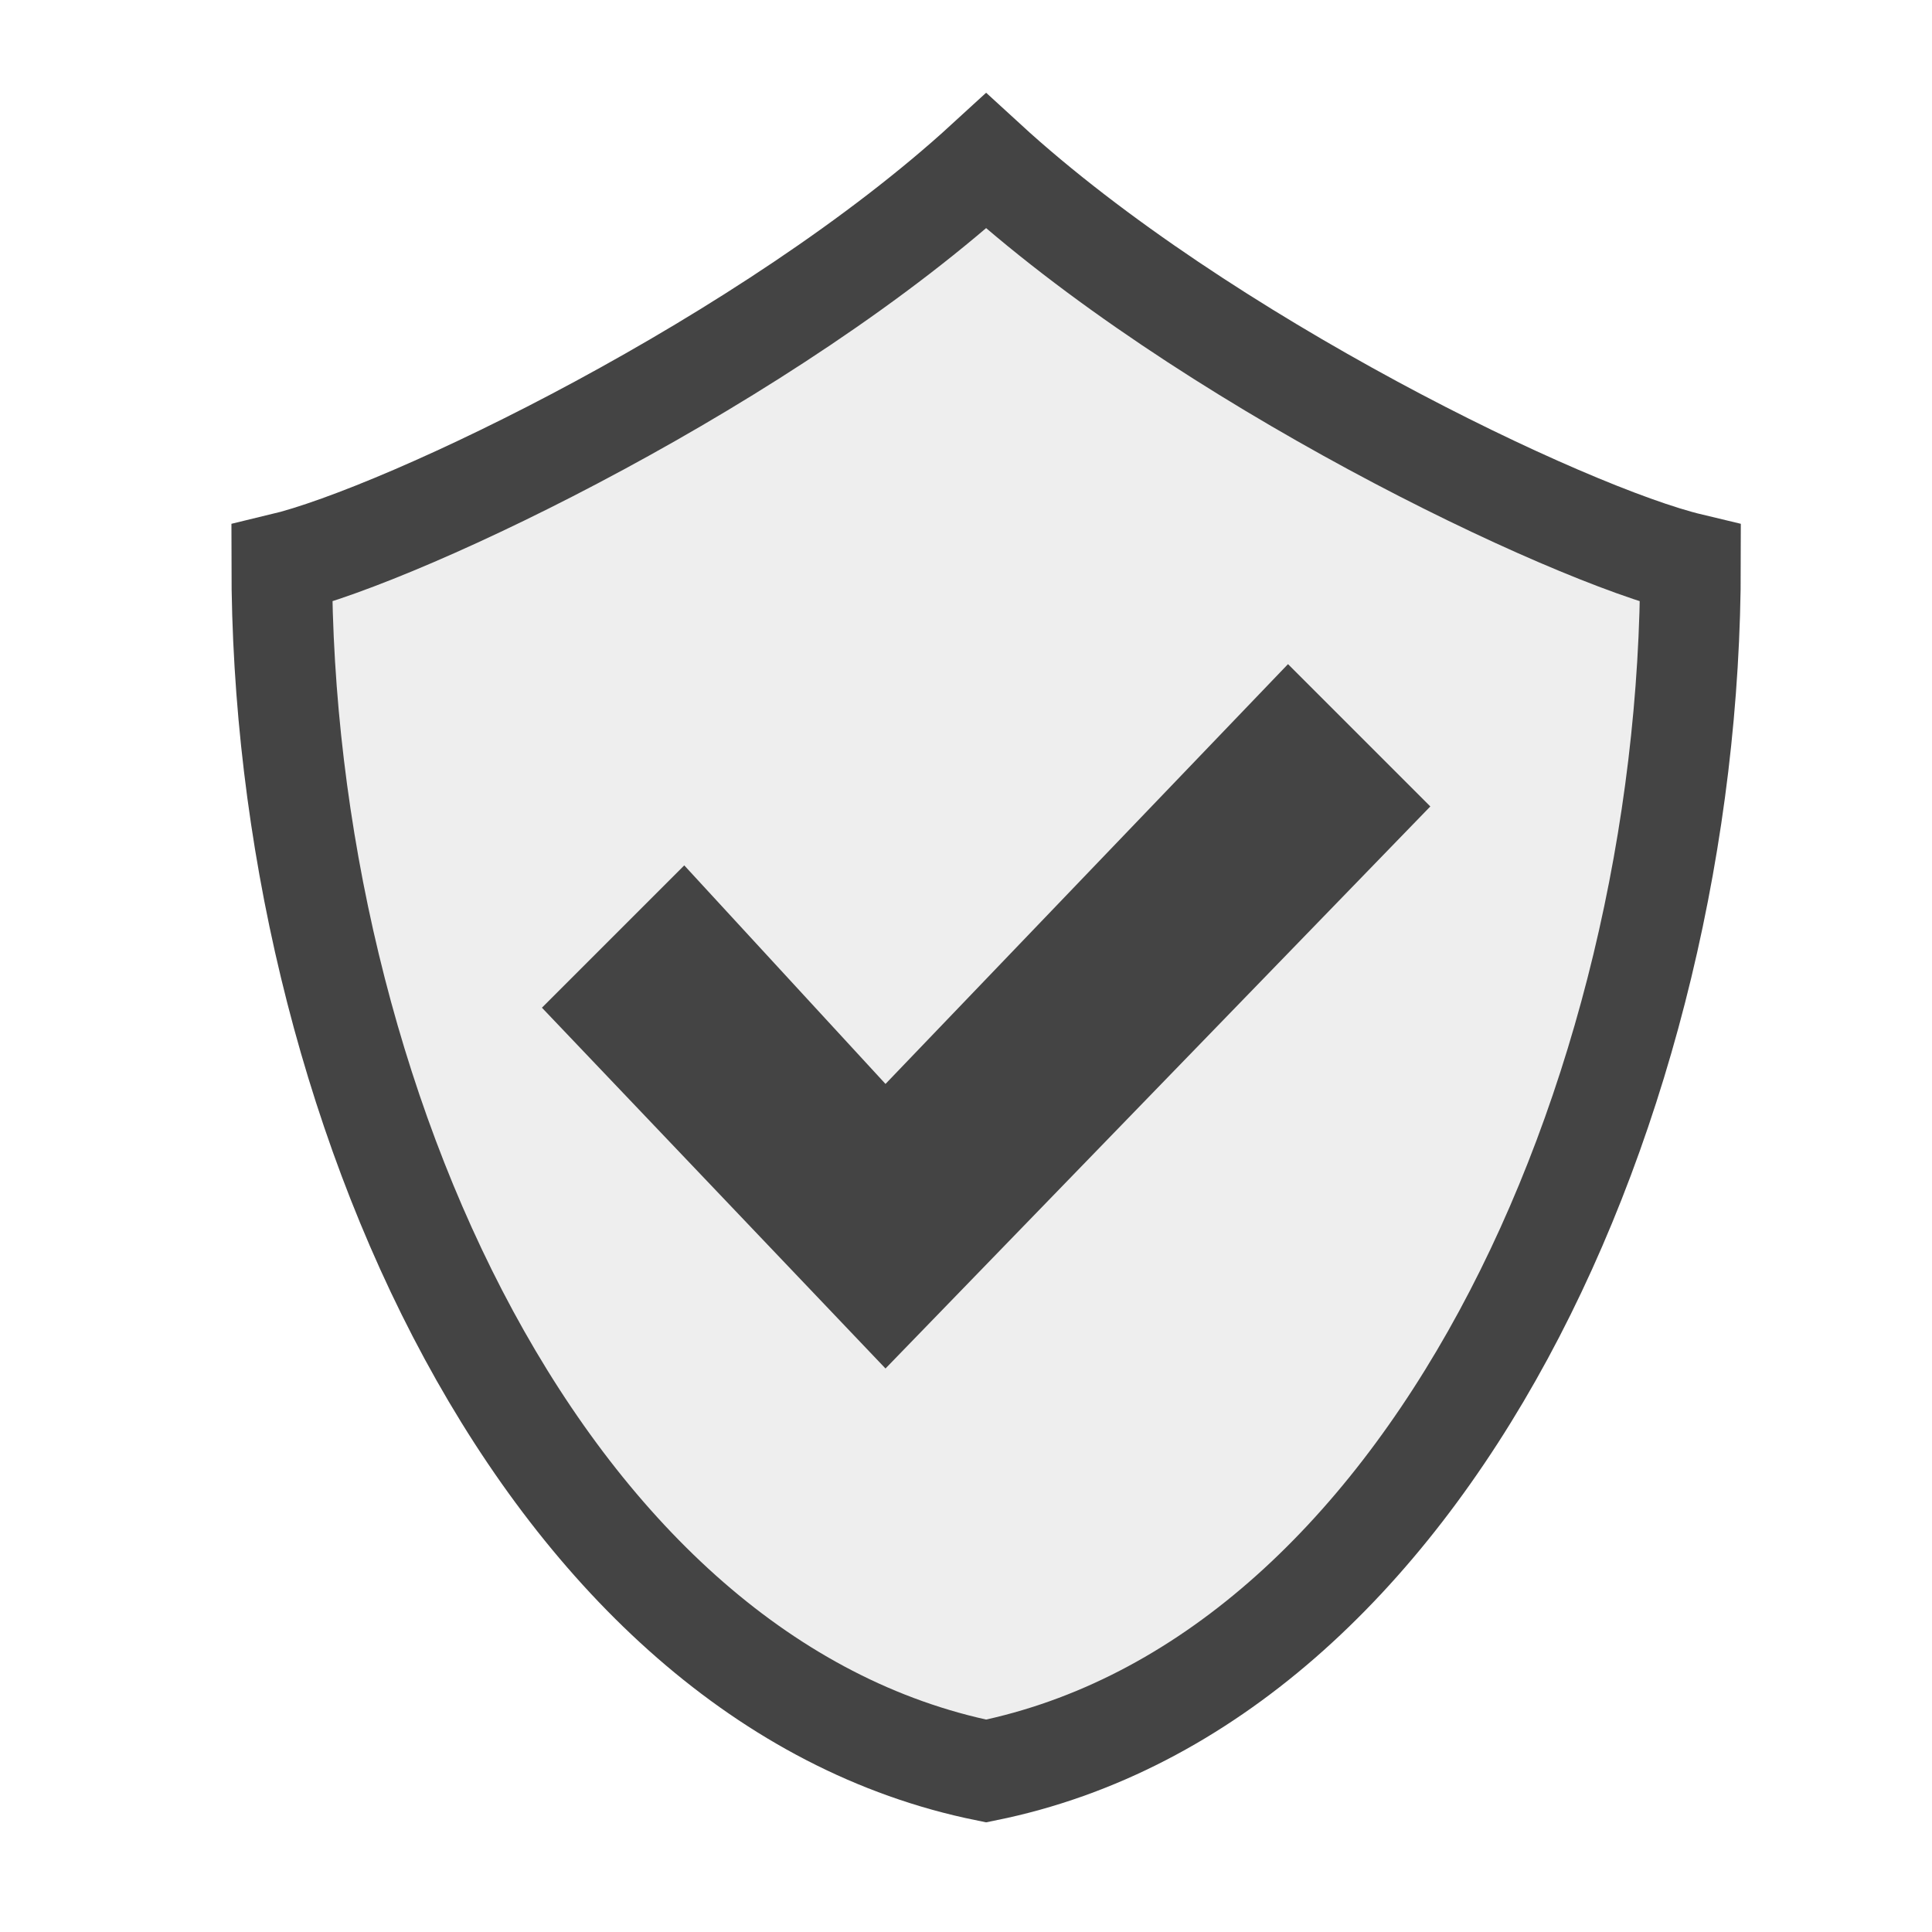
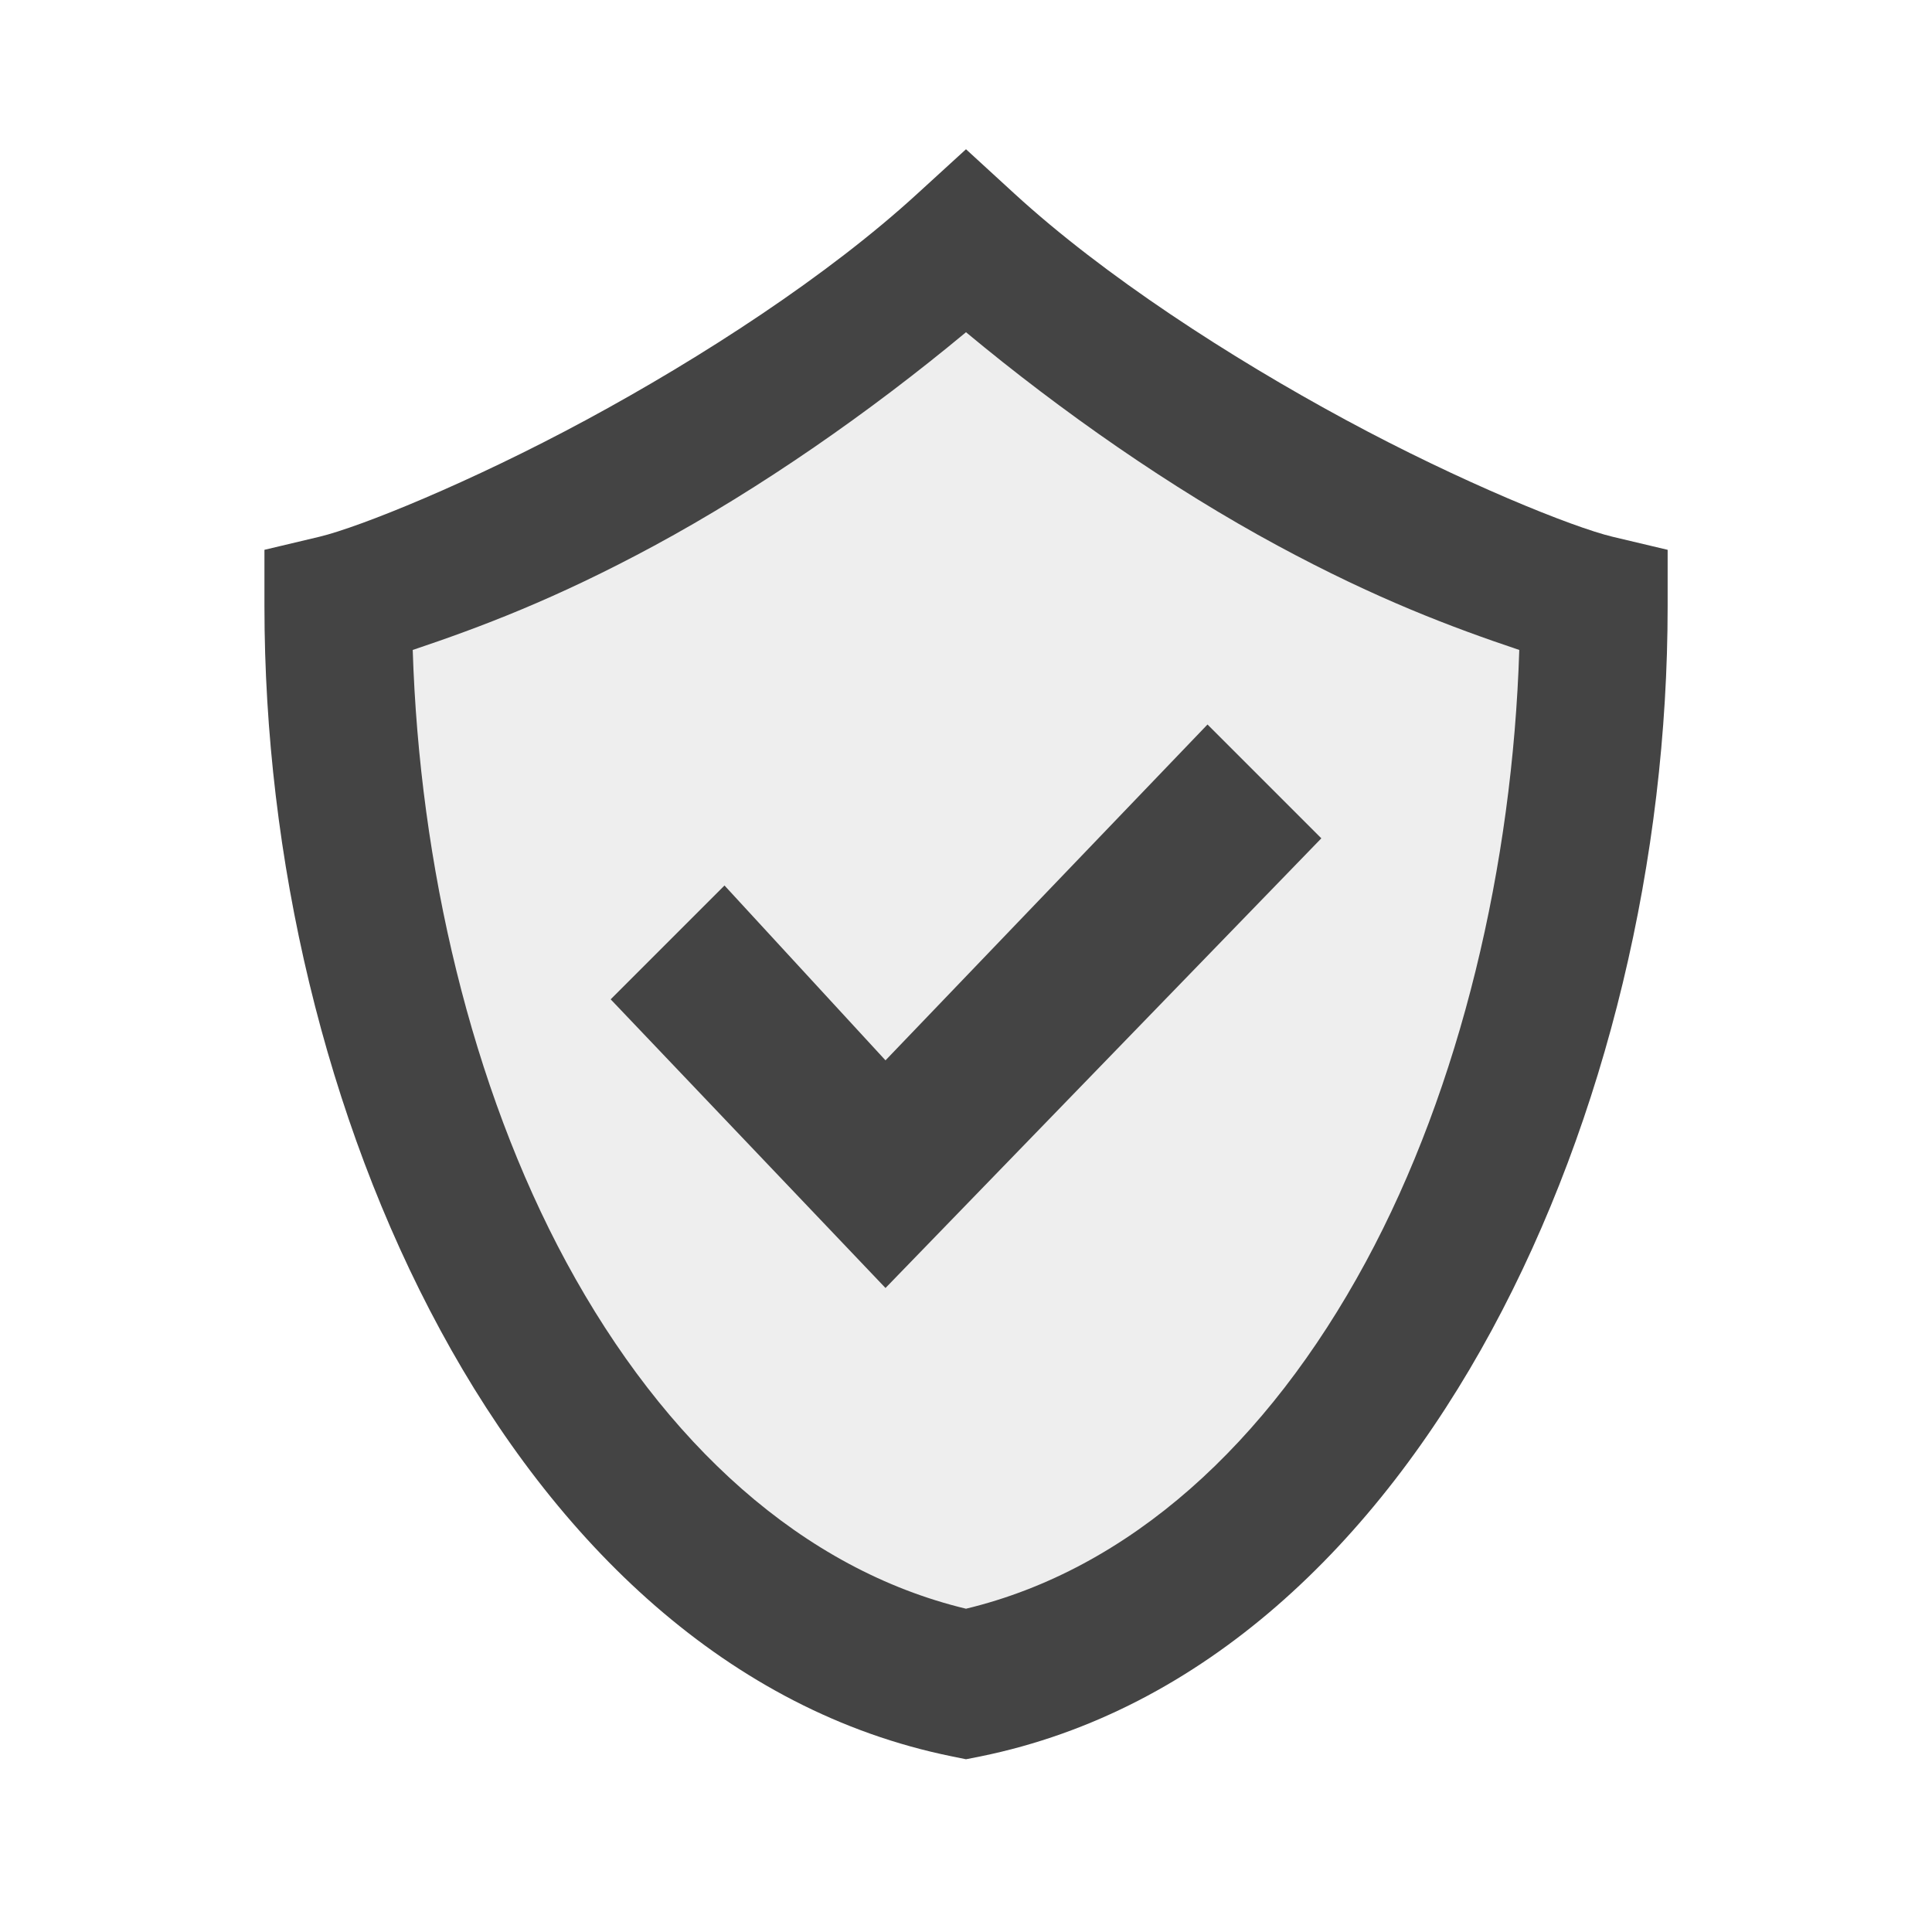
- <svg xmlns="http://www.w3.org/2000/svg" width="24" height="24" version="1.1" id="svg202">
-   <defs id="defs196">
+ <svg xmlns="http://www.w3.org/2000/svg" width="24" height="24" version="1.1" id="svg68">
+   <defs id="defs62">
    <style id="current-color-scheme" type="text/css">
   .ColorScheme-Text { color:#dfdfdf; } .ColorScheme-Highlight { color:#4285f4; } .ColorScheme-NeutralText { color:#ff9800; } .ColorScheme-PositiveText { color:#4caf50; } .ColorScheme-NegativeText { color:#f44336; }
  </style>
  </defs>
-   <path style="fill:#eeeeee;fill-rule:evenodd;stroke-width:1.25;fill-opacity:1;stroke:#444444;stroke-opacity:1" d="M 12.25,2 C 9.565,4.462 5.043,6.631 3.5,7 3.5,13.666 6.781,20.889 12.25,22 17.719,20.889 21,13.666 21,7 19.456,6.631 14.935,4.462 12.25,2 Z" id="path1543" />
-   <path style="fill:#444444;fill-rule:evenodd;stroke-width:1.25;fill-opacity:1" d="M 16,8.25 17.768,10.018 11,17 6.732,12.518 8.5,10.75 11,13.465 Z" id="path297" />
+   <g id="path852">
+     <path style="color:#000000;fill:#eeeeee;fill-rule:evenodd;stroke-width:1.777;-inkscape-stroke:none" d="M 12,3.06 C 9.598,5.262 5.554,7.202 4.174,7.532 4.174,13.494 7.109,19.954 12,20.947 16.891,19.954 19.826,13.494 19.826,7.532 18.445,7.202 14.401,5.262 12,3.06 Z" id="path2523" />
+     <path style="color:#000000;fill:#444444;fill-rule:evenodd;-inkscape-stroke:none" d="M 12,1.854 11.398,2.404 C 10.285,3.425 8.72,4.44 7.281,5.217 5.842,5.994 4.465,6.549 3.967,6.668 L 3.285,6.83 V 7.531 c 0,3.127 0.757,6.356 2.186,8.994 1.428,2.638 3.572,4.728 6.352,5.293 L 12,21.854 l 0.178,-0.035 c 2.78,-0.565 4.923,-2.655 6.352,-5.293 1.428,-2.638 2.186,-5.867 2.186,-8.994 V 6.83 L 20.033,6.668 C 19.535,6.549 18.158,5.994 16.719,5.217 15.28,4.44 13.713,3.425 12.6,2.404 Z m 0,2.273 c 1.193,0.992 2.55,1.938 3.873,2.652 1.224,0.661 2.157,1.012 3,1.295 -0.084,2.669 -0.727,5.423 -1.908,7.605 C 15.742,17.939 14.026,19.497 12,19.984 9.974,19.497 8.258,17.939 7.035,15.68 5.854,13.497 5.211,10.743 5.127,8.074 c 0.843,-0.283 1.776,-0.634 3,-1.295 C 9.45,6.064 10.807,5.119 12,4.127 Z" id="path2525" />
+   </g>
+   <path style="fill:#444444;fill-opacity:1;fill-rule:evenodd" d="M 15,9 16.414,10.414 11,16 7.586,12.414 9,11 l 2,2.172 z" id="path64" />
</svg>
